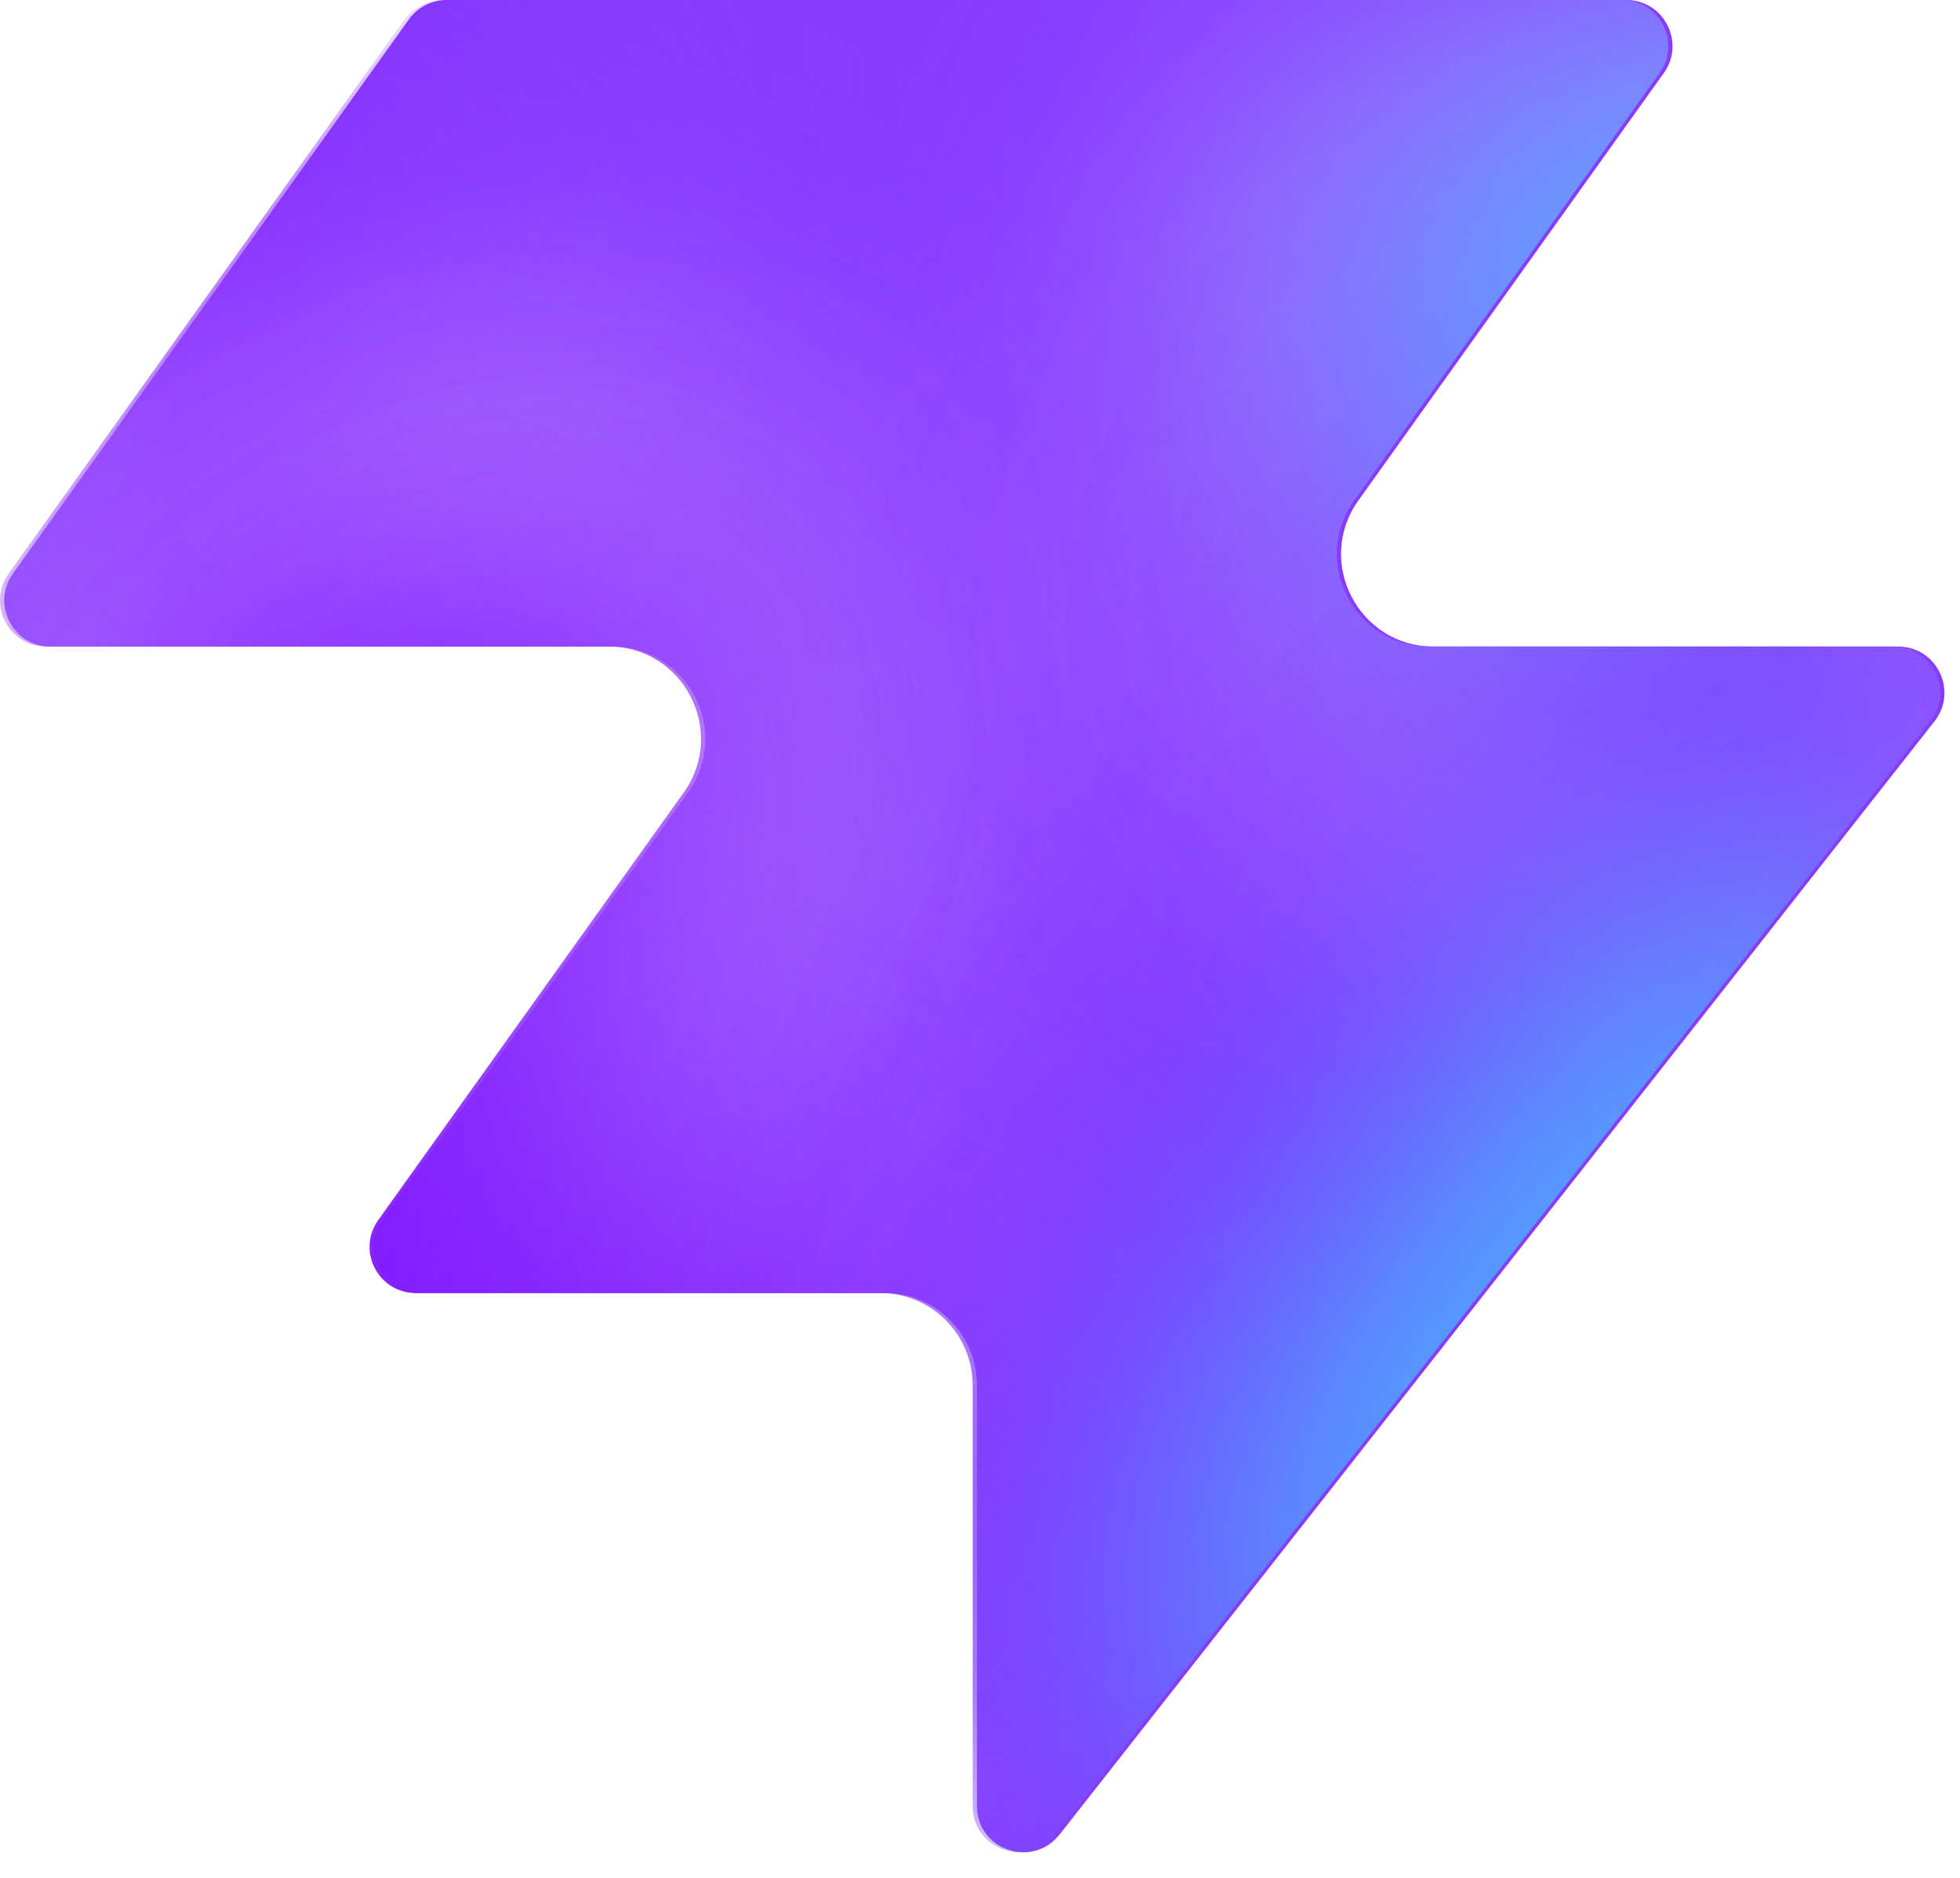
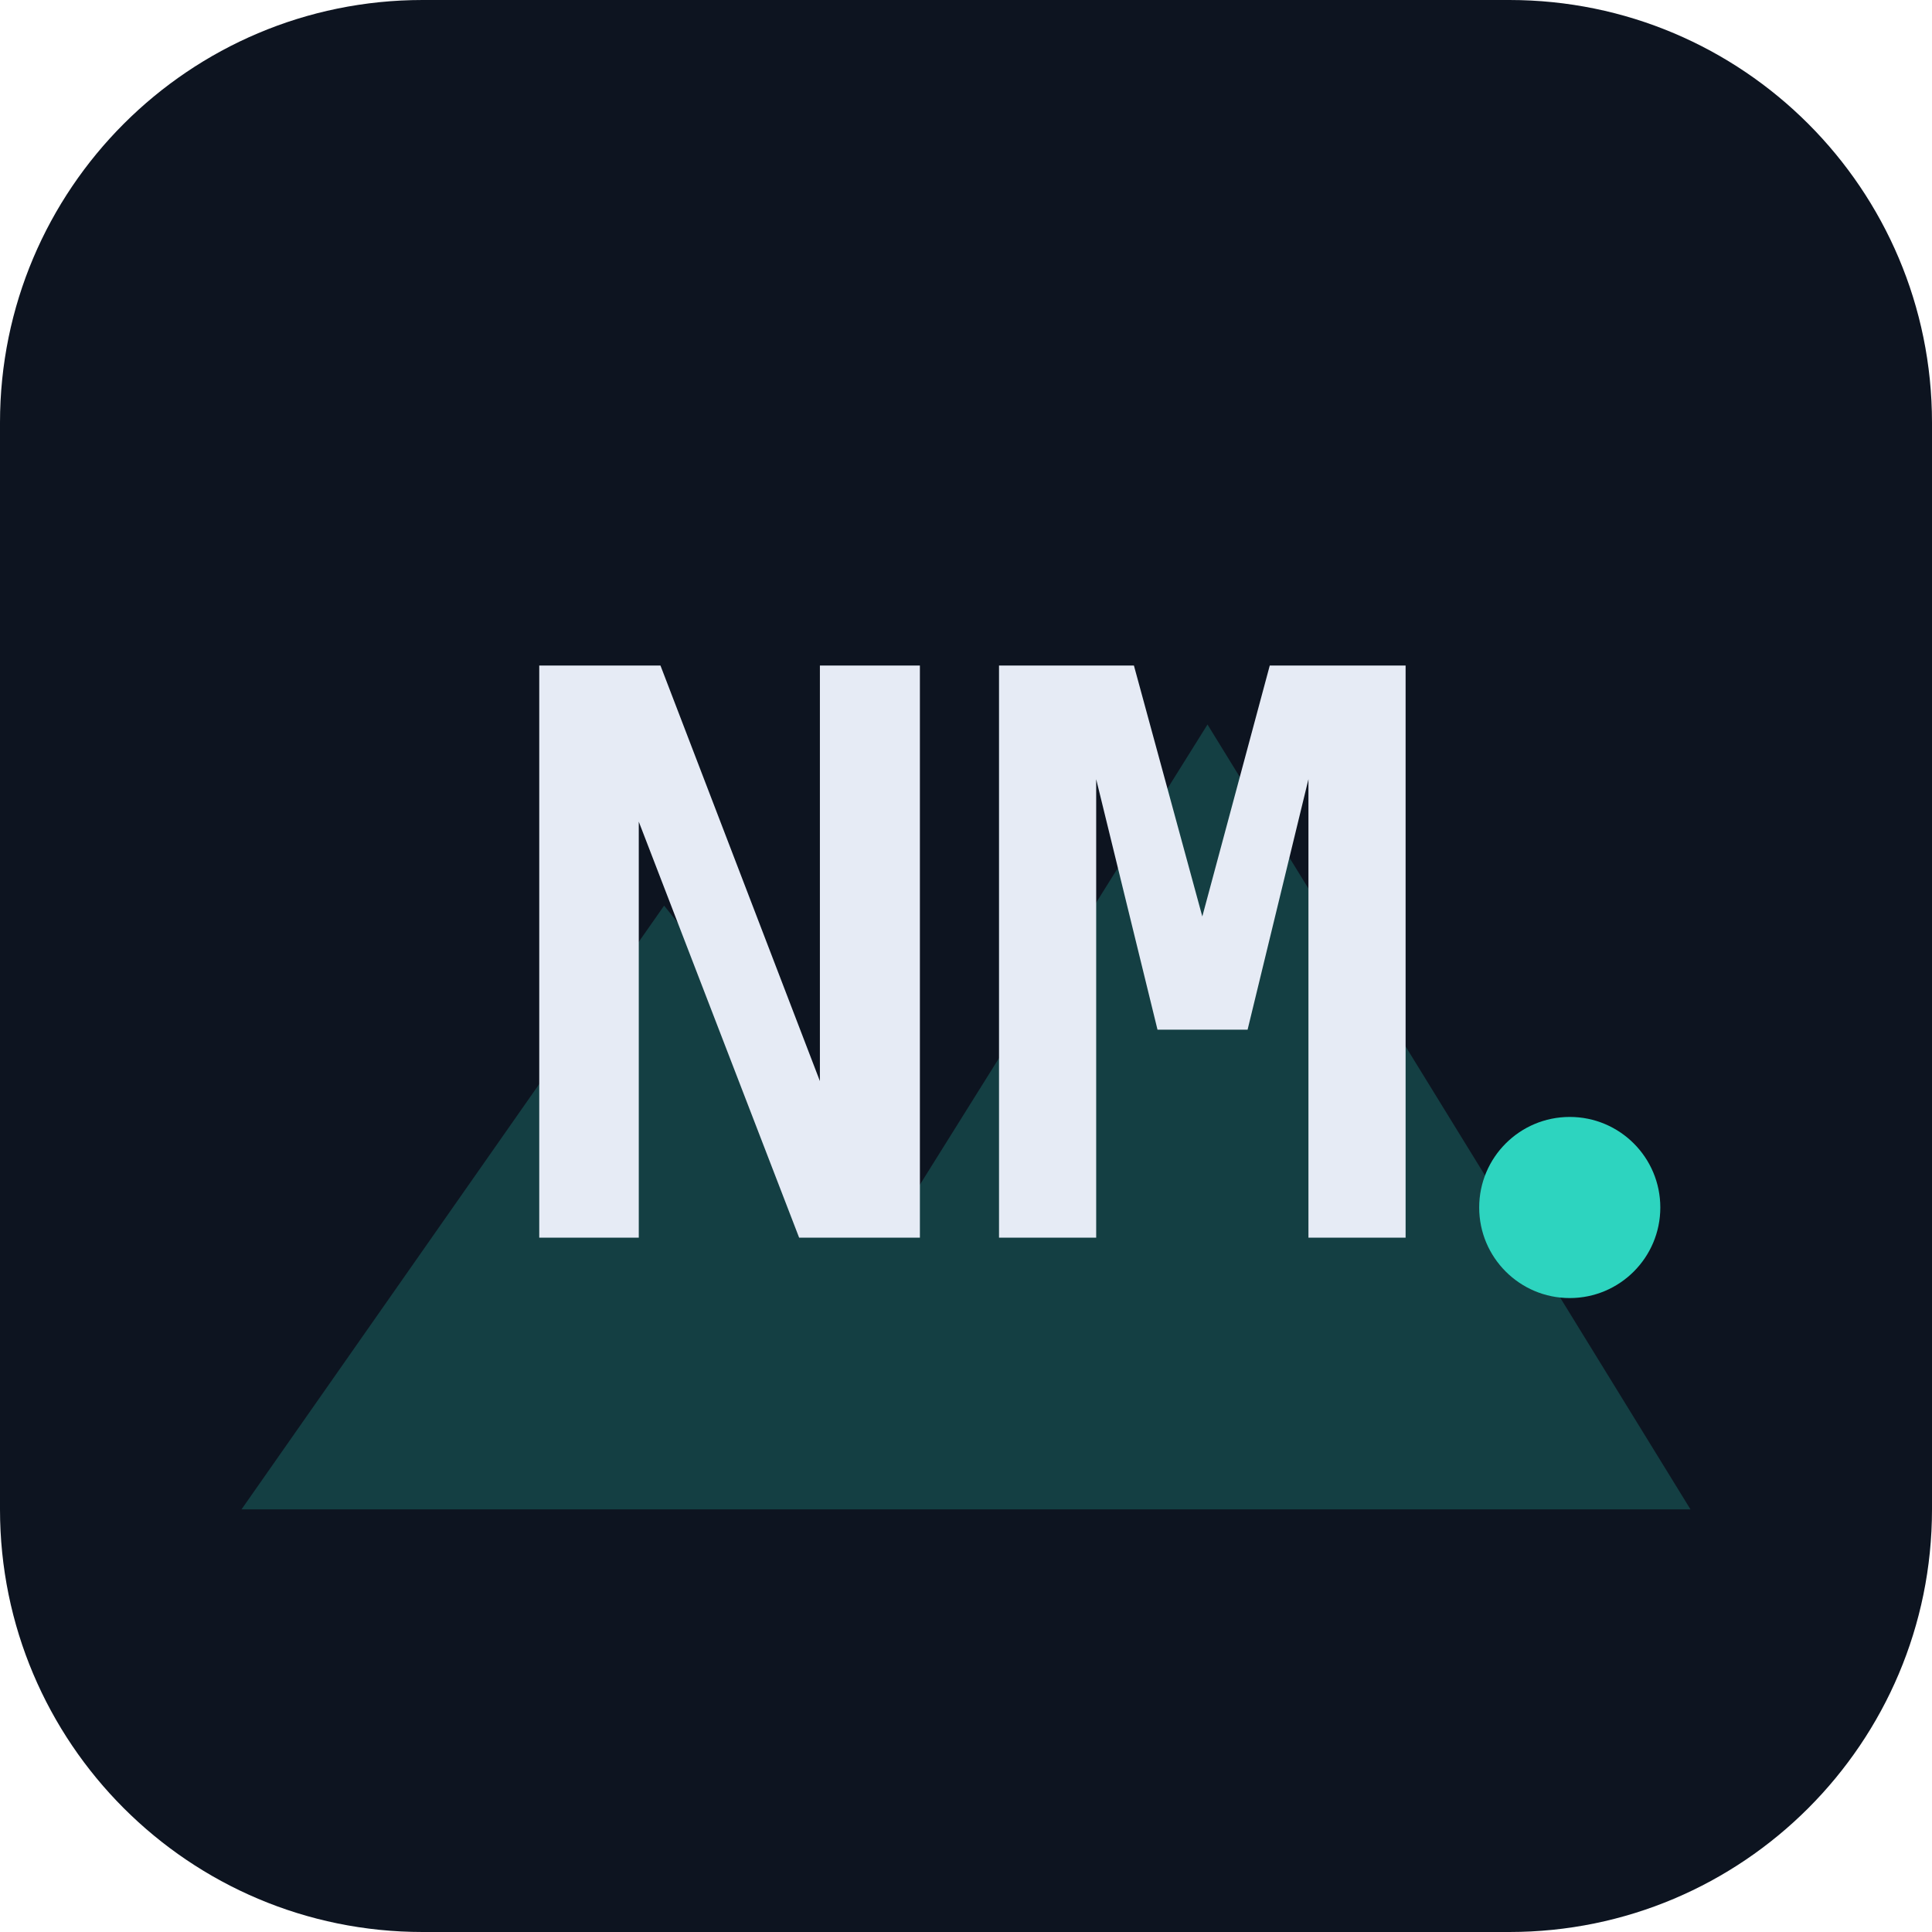
- <svg xmlns="http://www.w3.org/2000/svg" width="48" height="46" fill="none" viewBox="0 0 48 46">
-   <path fill="#863bff" d="M25.946 44.938c-.664.845-2.021.375-2.021-.698V33.937a2.26 2.26 0 0 0-2.262-2.262H10.287c-.92 0-1.456-1.04-.92-1.788l7.48-10.471c1.07-1.497 0-3.578-1.842-3.578H1.237c-.92 0-1.456-1.04-.92-1.788L10.013.474c.214-.297.556-.474.92-.474h28.894c.92 0 1.456 1.04.92 1.788l-7.48 10.471c-1.07 1.498 0 3.579 1.842 3.579h11.377c.943 0 1.473 1.088.89 1.83L25.947 44.94z" style="fill:#863bff;fill:color(display-p3 .525 .23 1);fill-opacity:1" />
-   <mask id="a" width="48" height="46" x="0" y="0" maskUnits="userSpaceOnUse" style="mask-type:alpha">
-     <path fill="#000" d="M25.842 44.938c-.664.844-2.021.375-2.021-.698V33.937a2.26 2.26 0 0 0-2.262-2.262H10.183c-.92 0-1.456-1.04-.92-1.788l7.48-10.471c1.07-1.498 0-3.579-1.842-3.579H1.133c-.92 0-1.456-1.04-.92-1.787L9.91.473c.214-.297.556-.474.92-.474h28.894c.92 0 1.456 1.04.92 1.788l-7.48 10.471c-1.07 1.498 0 3.578 1.842 3.578h11.377c.943 0 1.473 1.088.89 1.832L25.843 44.94z" style="fill:#000;fill-opacity:1" />
-   </mask>
-   <g mask="url(#a)">
-     <g filter="url(#b)">
-       <ellipse cx="5.508" cy="14.704" fill="#ede6ff" rx="5.508" ry="14.704" style="fill:#ede6ff;fill:color(display-p3 .927 .903 1);fill-opacity:1" transform="matrix(.00324 1 1 -.00324 -4.47 31.516)" />
-     </g>
-     <g filter="url(#c)">
-       <ellipse cx="10.399" cy="29.851" fill="#ede6ff" rx="10.399" ry="29.851" style="fill:#ede6ff;fill:color(display-p3 .927 .903 1);fill-opacity:1" transform="matrix(.00324 1 1 -.00324 -39.328 7.883)" />
-     </g>
-     <g filter="url(#d)">
-       <ellipse cx="5.508" cy="30.487" fill="#7e14ff" rx="5.508" ry="30.487" style="fill:#7e14ff;fill:color(display-p3 .492 .077 1);fill-opacity:1" transform="rotate(89.814 -25.913 -14.639)scale(1 -1)" />
-     </g>
-     <g filter="url(#e)">
-       <ellipse cx="5.508" cy="30.599" fill="#7e14ff" rx="5.508" ry="30.599" style="fill:#7e14ff;fill:color(display-p3 .492 .077 1);fill-opacity:1" transform="rotate(89.814 -32.644 -3.334)scale(1 -1)" />
-     </g>
-     <g filter="url(#f)">
-       <ellipse cx="5.508" cy="30.599" fill="#7e14ff" rx="5.508" ry="30.599" style="fill:#7e14ff;fill:color(display-p3 .492 .077 1);fill-opacity:1" transform="matrix(.00324 1 1 -.00324 -34.34 30.47)" />
-     </g>
-     <g filter="url(#g)">
-       <ellipse cx="14.072" cy="22.078" fill="#ede6ff" rx="14.072" ry="22.078" style="fill:#ede6ff;fill:color(display-p3 .927 .903 1);fill-opacity:1" transform="rotate(93.35 24.506 48.493)scale(-1 1)" />
-     </g>
-     <g filter="url(#h)">
-       <ellipse cx="3.47" cy="21.501" fill="#7e14ff" rx="3.47" ry="21.501" style="fill:#7e14ff;fill:color(display-p3 .492 .077 1);fill-opacity:1" transform="rotate(89.009 28.708 47.59)scale(-1 1)" />
-     </g>
-     <g filter="url(#i)">
-       <ellipse cx="3.47" cy="21.501" fill="#7e14ff" rx="3.47" ry="21.501" style="fill:#7e14ff;fill:color(display-p3 .492 .077 1);fill-opacity:1" transform="rotate(89.009 28.708 47.59)scale(-1 1)" />
-     </g>
-     <g filter="url(#j)">
-       <ellipse cx=".387" cy="8.972" fill="#7e14ff" rx="4.407" ry="29.108" style="fill:#7e14ff;fill:color(display-p3 .492 .077 1);fill-opacity:1" transform="rotate(39.51 .387 8.972)" />
-     </g>
-     <g filter="url(#k)">
-       <ellipse cx="47.523" cy="-6.092" fill="#7e14ff" rx="4.407" ry="29.108" style="fill:#7e14ff;fill:color(display-p3 .492 .077 1);fill-opacity:1" transform="rotate(37.892 47.523 -6.092)" />
-     </g>
-     <g filter="url(#l)">
-       <ellipse cx="41.412" cy="6.333" fill="#47bfff" rx="5.971" ry="9.665" style="fill:#47bfff;fill:color(display-p3 .28 .748 1);fill-opacity:1" transform="rotate(37.892 41.412 6.333)" />
-     </g>
-     <g filter="url(#m)">
-       <ellipse cx="-1.879" cy="38.332" fill="#7e14ff" rx="4.407" ry="29.108" style="fill:#7e14ff;fill:color(display-p3 .492 .077 1);fill-opacity:1" transform="rotate(37.892 -1.88 38.332)" />
-     </g>
-     <g filter="url(#n)">
-       <ellipse cx="-1.879" cy="38.332" fill="#7e14ff" rx="4.407" ry="29.108" style="fill:#7e14ff;fill:color(display-p3 .492 .077 1);fill-opacity:1" transform="rotate(37.892 -1.88 38.332)" />
-     </g>
-     <g filter="url(#o)">
-       <ellipse cx="35.651" cy="29.907" fill="#7e14ff" rx="4.407" ry="29.108" style="fill:#7e14ff;fill:color(display-p3 .492 .077 1);fill-opacity:1" transform="rotate(37.892 35.651 29.907)" />
-     </g>
-     <g filter="url(#p)">
-       <ellipse cx="38.418" cy="32.4" fill="#47bfff" rx="5.971" ry="15.297" style="fill:#47bfff;fill:color(display-p3 .28 .748 1);fill-opacity:1" transform="rotate(37.892 38.418 32.4)" />
-     </g>
-   </g>
-   <defs>
-     <filter id="b" width="60.045" height="41.654" x="-19.77" y="16.149" color-interpolation-filters="sRGB" filterUnits="userSpaceOnUse">
-       <feFlood flood-opacity="0" result="BackgroundImageFix" />
-       <feBlend in="SourceGraphic" in2="BackgroundImageFix" result="shape" />
-       <feGaussianBlur result="effect1_foregroundBlur_2002_17158" stdDeviation="7.659" />
-     </filter>
-     <filter id="c" width="90.34" height="51.437" x="-54.613" y="-7.533" color-interpolation-filters="sRGB" filterUnits="userSpaceOnUse">
-       <feFlood flood-opacity="0" result="BackgroundImageFix" />
-       <feBlend in="SourceGraphic" in2="BackgroundImageFix" result="shape" />
-       <feGaussianBlur result="effect1_foregroundBlur_2002_17158" stdDeviation="7.659" />
-     </filter>
-     <filter id="d" width="79.355" height="29.4" x="-49.64" y="2.03" color-interpolation-filters="sRGB" filterUnits="userSpaceOnUse">
-       <feFlood flood-opacity="0" result="BackgroundImageFix" />
-       <feBlend in="SourceGraphic" in2="BackgroundImageFix" result="shape" />
-       <feGaussianBlur result="effect1_foregroundBlur_2002_17158" stdDeviation="4.596" />
-     </filter>
-     <filter id="e" width="79.579" height="29.4" x="-45.045" y="20.029" color-interpolation-filters="sRGB" filterUnits="userSpaceOnUse">
-       <feFlood flood-opacity="0" result="BackgroundImageFix" />
-       <feBlend in="SourceGraphic" in2="BackgroundImageFix" result="shape" />
-       <feGaussianBlur result="effect1_foregroundBlur_2002_17158" stdDeviation="4.596" />
-     </filter>
-     <filter id="f" width="79.579" height="29.4" x="-43.513" y="21.178" color-interpolation-filters="sRGB" filterUnits="userSpaceOnUse">
-       <feFlood flood-opacity="0" result="BackgroundImageFix" />
-       <feBlend in="SourceGraphic" in2="BackgroundImageFix" result="shape" />
-       <feGaussianBlur result="effect1_foregroundBlur_2002_17158" stdDeviation="4.596" />
-     </filter>
-     <filter id="g" width="74.749" height="58.852" x="15.756" y="-17.901" color-interpolation-filters="sRGB" filterUnits="userSpaceOnUse">
-       <feFlood flood-opacity="0" result="BackgroundImageFix" />
-       <feBlend in="SourceGraphic" in2="BackgroundImageFix" result="shape" />
-       <feGaussianBlur result="effect1_foregroundBlur_2002_17158" stdDeviation="7.659" />
-     </filter>
-     <filter id="h" width="61.377" height="25.362" x="23.548" y="2.284" color-interpolation-filters="sRGB" filterUnits="userSpaceOnUse">
-       <feFlood flood-opacity="0" result="BackgroundImageFix" />
-       <feBlend in="SourceGraphic" in2="BackgroundImageFix" result="shape" />
-       <feGaussianBlur result="effect1_foregroundBlur_2002_17158" stdDeviation="4.596" />
-     </filter>
-     <filter id="i" width="61.377" height="25.362" x="23.548" y="2.284" color-interpolation-filters="sRGB" filterUnits="userSpaceOnUse">
-       <feFlood flood-opacity="0" result="BackgroundImageFix" />
-       <feBlend in="SourceGraphic" in2="BackgroundImageFix" result="shape" />
-       <feGaussianBlur result="effect1_foregroundBlur_2002_17158" stdDeviation="4.596" />
-     </filter>
-     <filter id="j" width="56.045" height="63.649" x="-27.636" y="-22.853" color-interpolation-filters="sRGB" filterUnits="userSpaceOnUse">
-       <feFlood flood-opacity="0" result="BackgroundImageFix" />
-       <feBlend in="SourceGraphic" in2="BackgroundImageFix" result="shape" />
-       <feGaussianBlur result="effect1_foregroundBlur_2002_17158" stdDeviation="4.596" />
-     </filter>
-     <filter id="k" width="54.814" height="64.646" x="20.116" y="-38.415" color-interpolation-filters="sRGB" filterUnits="userSpaceOnUse">
-       <feFlood flood-opacity="0" result="BackgroundImageFix" />
-       <feBlend in="SourceGraphic" in2="BackgroundImageFix" result="shape" />
-       <feGaussianBlur result="effect1_foregroundBlur_2002_17158" stdDeviation="4.596" />
-     </filter>
-     <filter id="l" width="33.541" height="35.313" x="24.641" y="-11.323" color-interpolation-filters="sRGB" filterUnits="userSpaceOnUse">
-       <feFlood flood-opacity="0" result="BackgroundImageFix" />
-       <feBlend in="SourceGraphic" in2="BackgroundImageFix" result="shape" />
-       <feGaussianBlur result="effect1_foregroundBlur_2002_17158" stdDeviation="4.596" />
-     </filter>
-     <filter id="m" width="54.814" height="64.646" x="-29.286" y="6.009" color-interpolation-filters="sRGB" filterUnits="userSpaceOnUse">
-       <feFlood flood-opacity="0" result="BackgroundImageFix" />
-       <feBlend in="SourceGraphic" in2="BackgroundImageFix" result="shape" />
-       <feGaussianBlur result="effect1_foregroundBlur_2002_17158" stdDeviation="4.596" />
-     </filter>
-     <filter id="n" width="54.814" height="64.646" x="-29.286" y="6.009" color-interpolation-filters="sRGB" filterUnits="userSpaceOnUse">
-       <feFlood flood-opacity="0" result="BackgroundImageFix" />
-       <feBlend in="SourceGraphic" in2="BackgroundImageFix" result="shape" />
-       <feGaussianBlur result="effect1_foregroundBlur_2002_17158" stdDeviation="4.596" />
-     </filter>
-     <filter id="o" width="54.814" height="64.646" x="8.244" y="-2.416" color-interpolation-filters="sRGB" filterUnits="userSpaceOnUse">
-       <feFlood flood-opacity="0" result="BackgroundImageFix" />
-       <feBlend in="SourceGraphic" in2="BackgroundImageFix" result="shape" />
-       <feGaussianBlur result="effect1_foregroundBlur_2002_17158" stdDeviation="4.596" />
-     </filter>
-     <filter id="p" width="39.409" height="43.623" x="18.713" y="10.588" color-interpolation-filters="sRGB" filterUnits="userSpaceOnUse">
-       <feFlood flood-opacity="0" result="BackgroundImageFix" />
-       <feBlend in="SourceGraphic" in2="BackgroundImageFix" result="shape" />
-       <feGaussianBlur result="effect1_foregroundBlur_2002_17158" stdDeviation="4.596" />
-     </filter>
-   </defs>
+ <svg xmlns="http://www.w3.org/2000/svg" viewBox="0 0 64 64">
+   <rect width="64" height="64" rx="14" fill="#0d1420" />
+   <path d="M8 50 22 30l8 10 10-16 16 26Z" fill="#2dd4bf" opacity=".22" />
+   <text x="32" y="41" text-anchor="middle" font-family="ui-monospace, Consolas, monospace" font-size="26" font-weight="700" fill="#e6ebf5">NM</text>
+   <circle cx="52" cy="40" r="3" fill="#2dd4bf" />
</svg>
